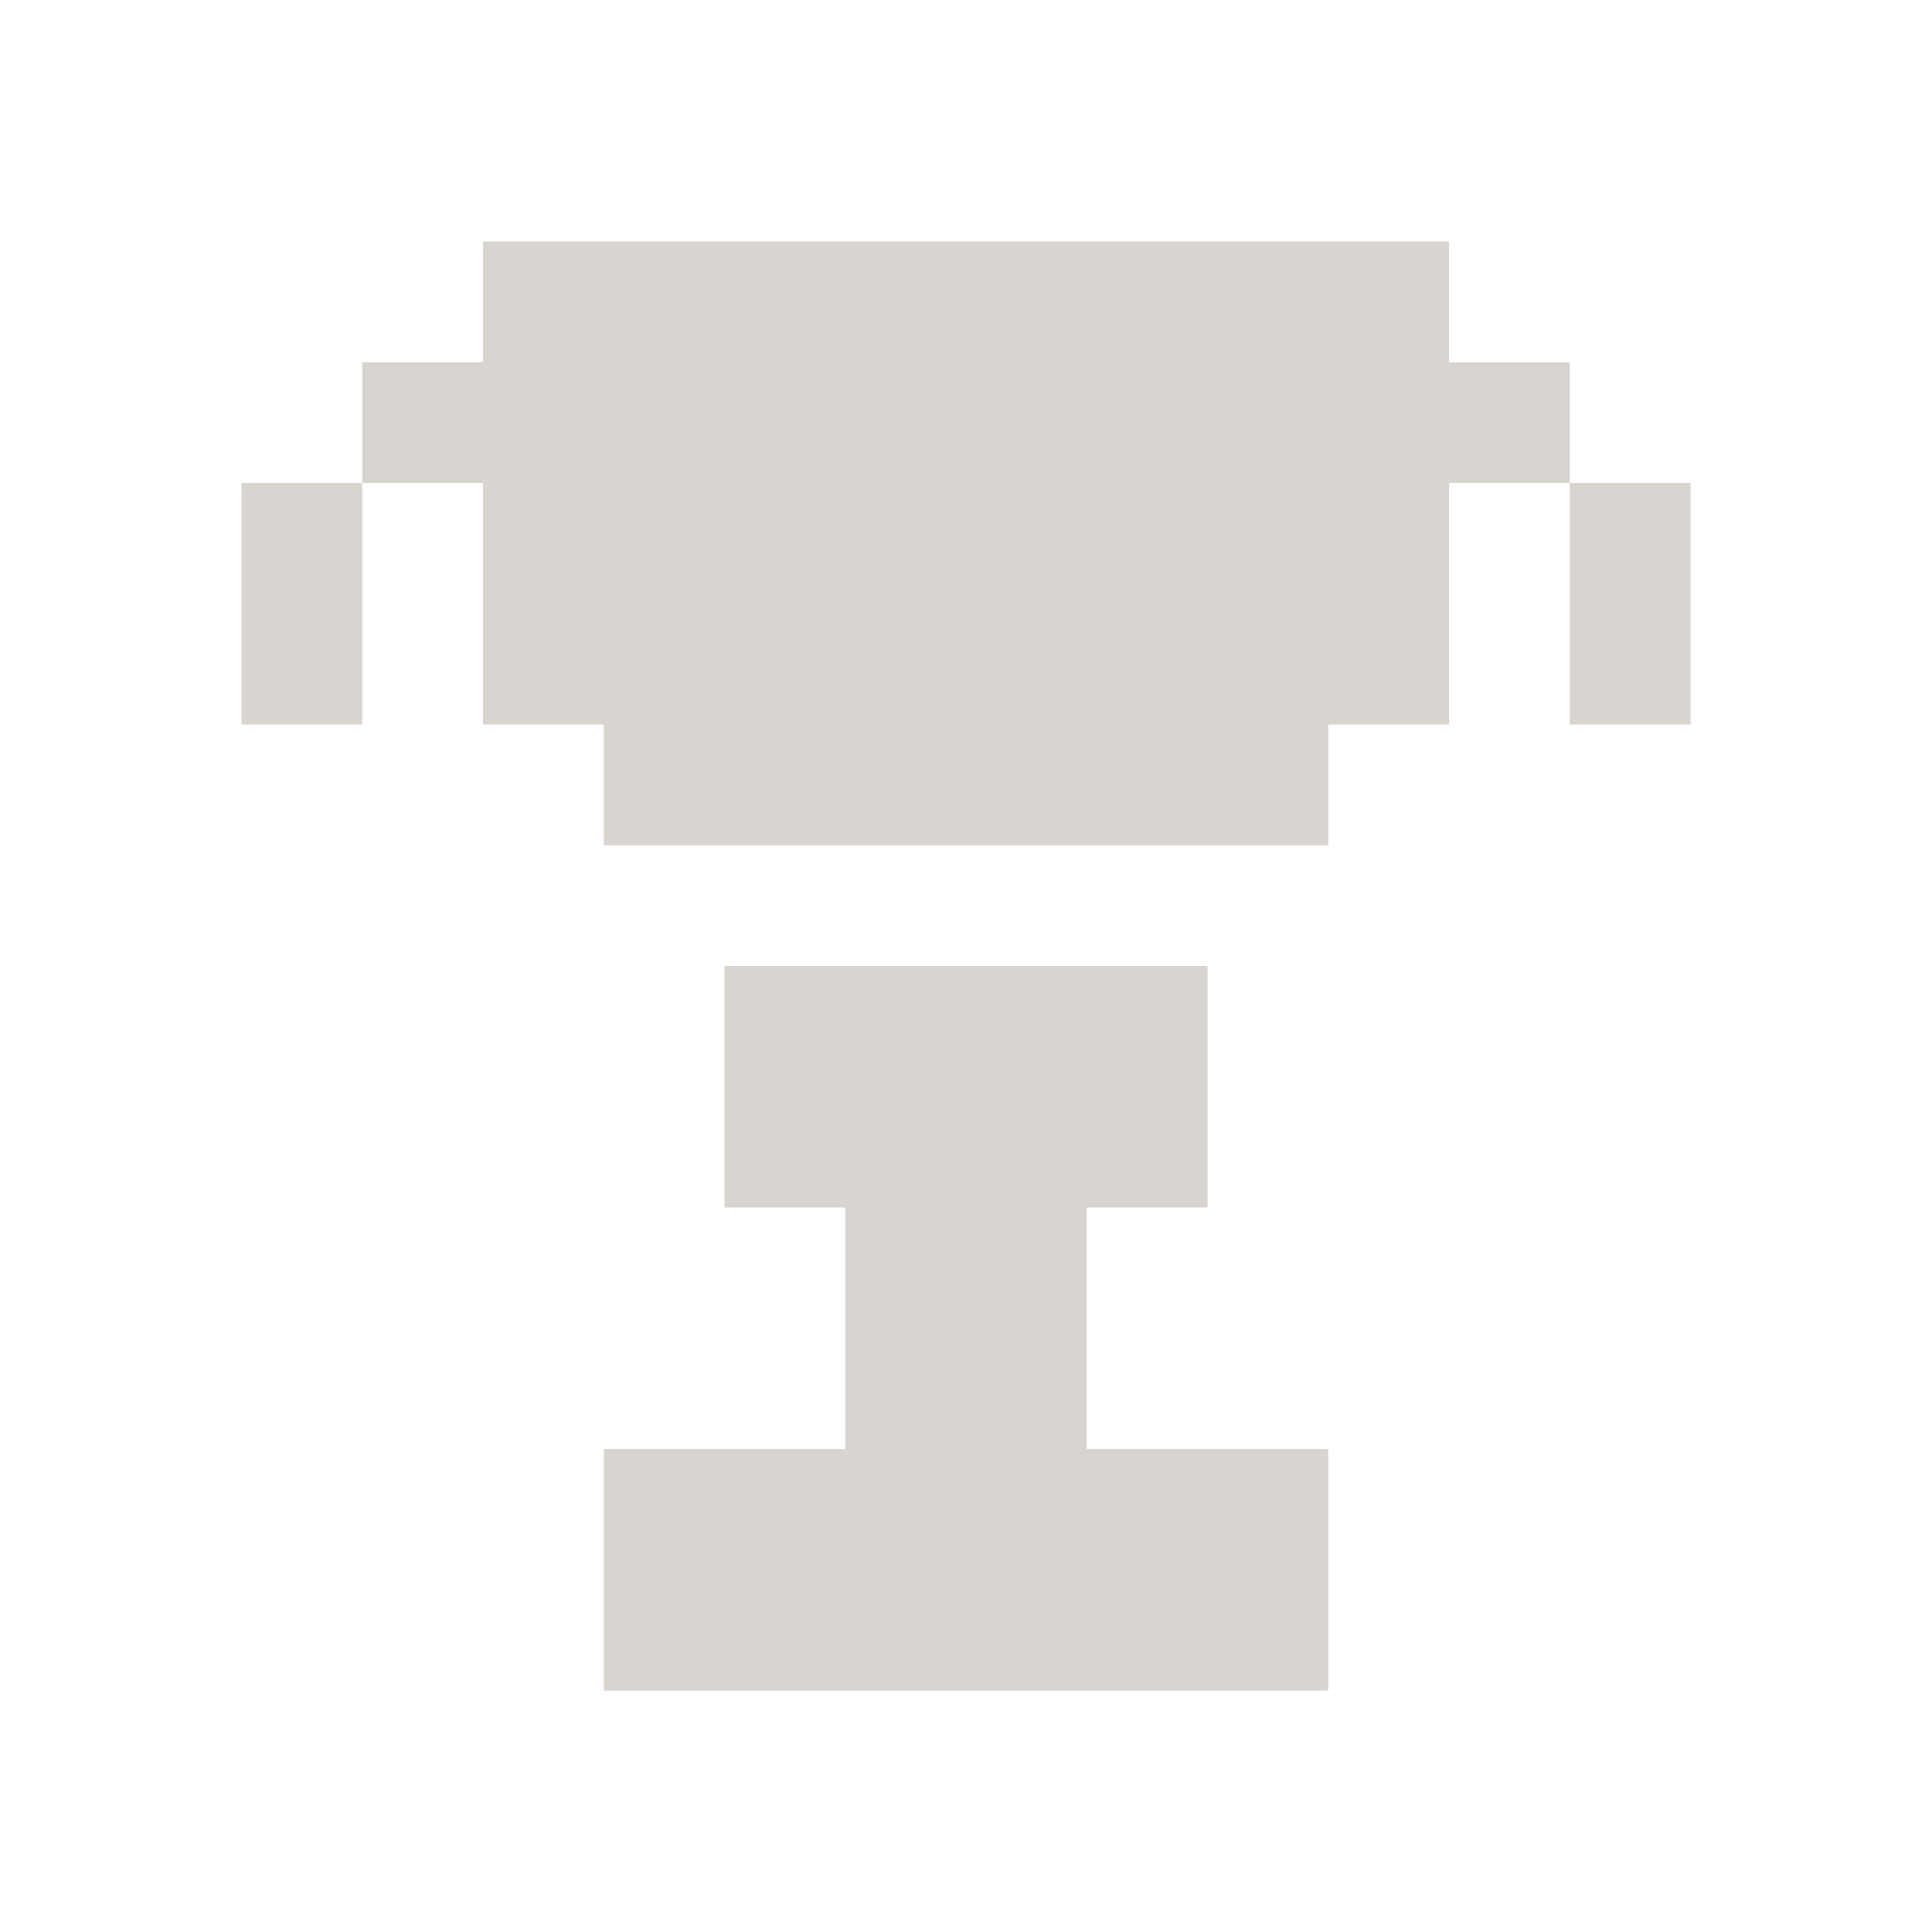
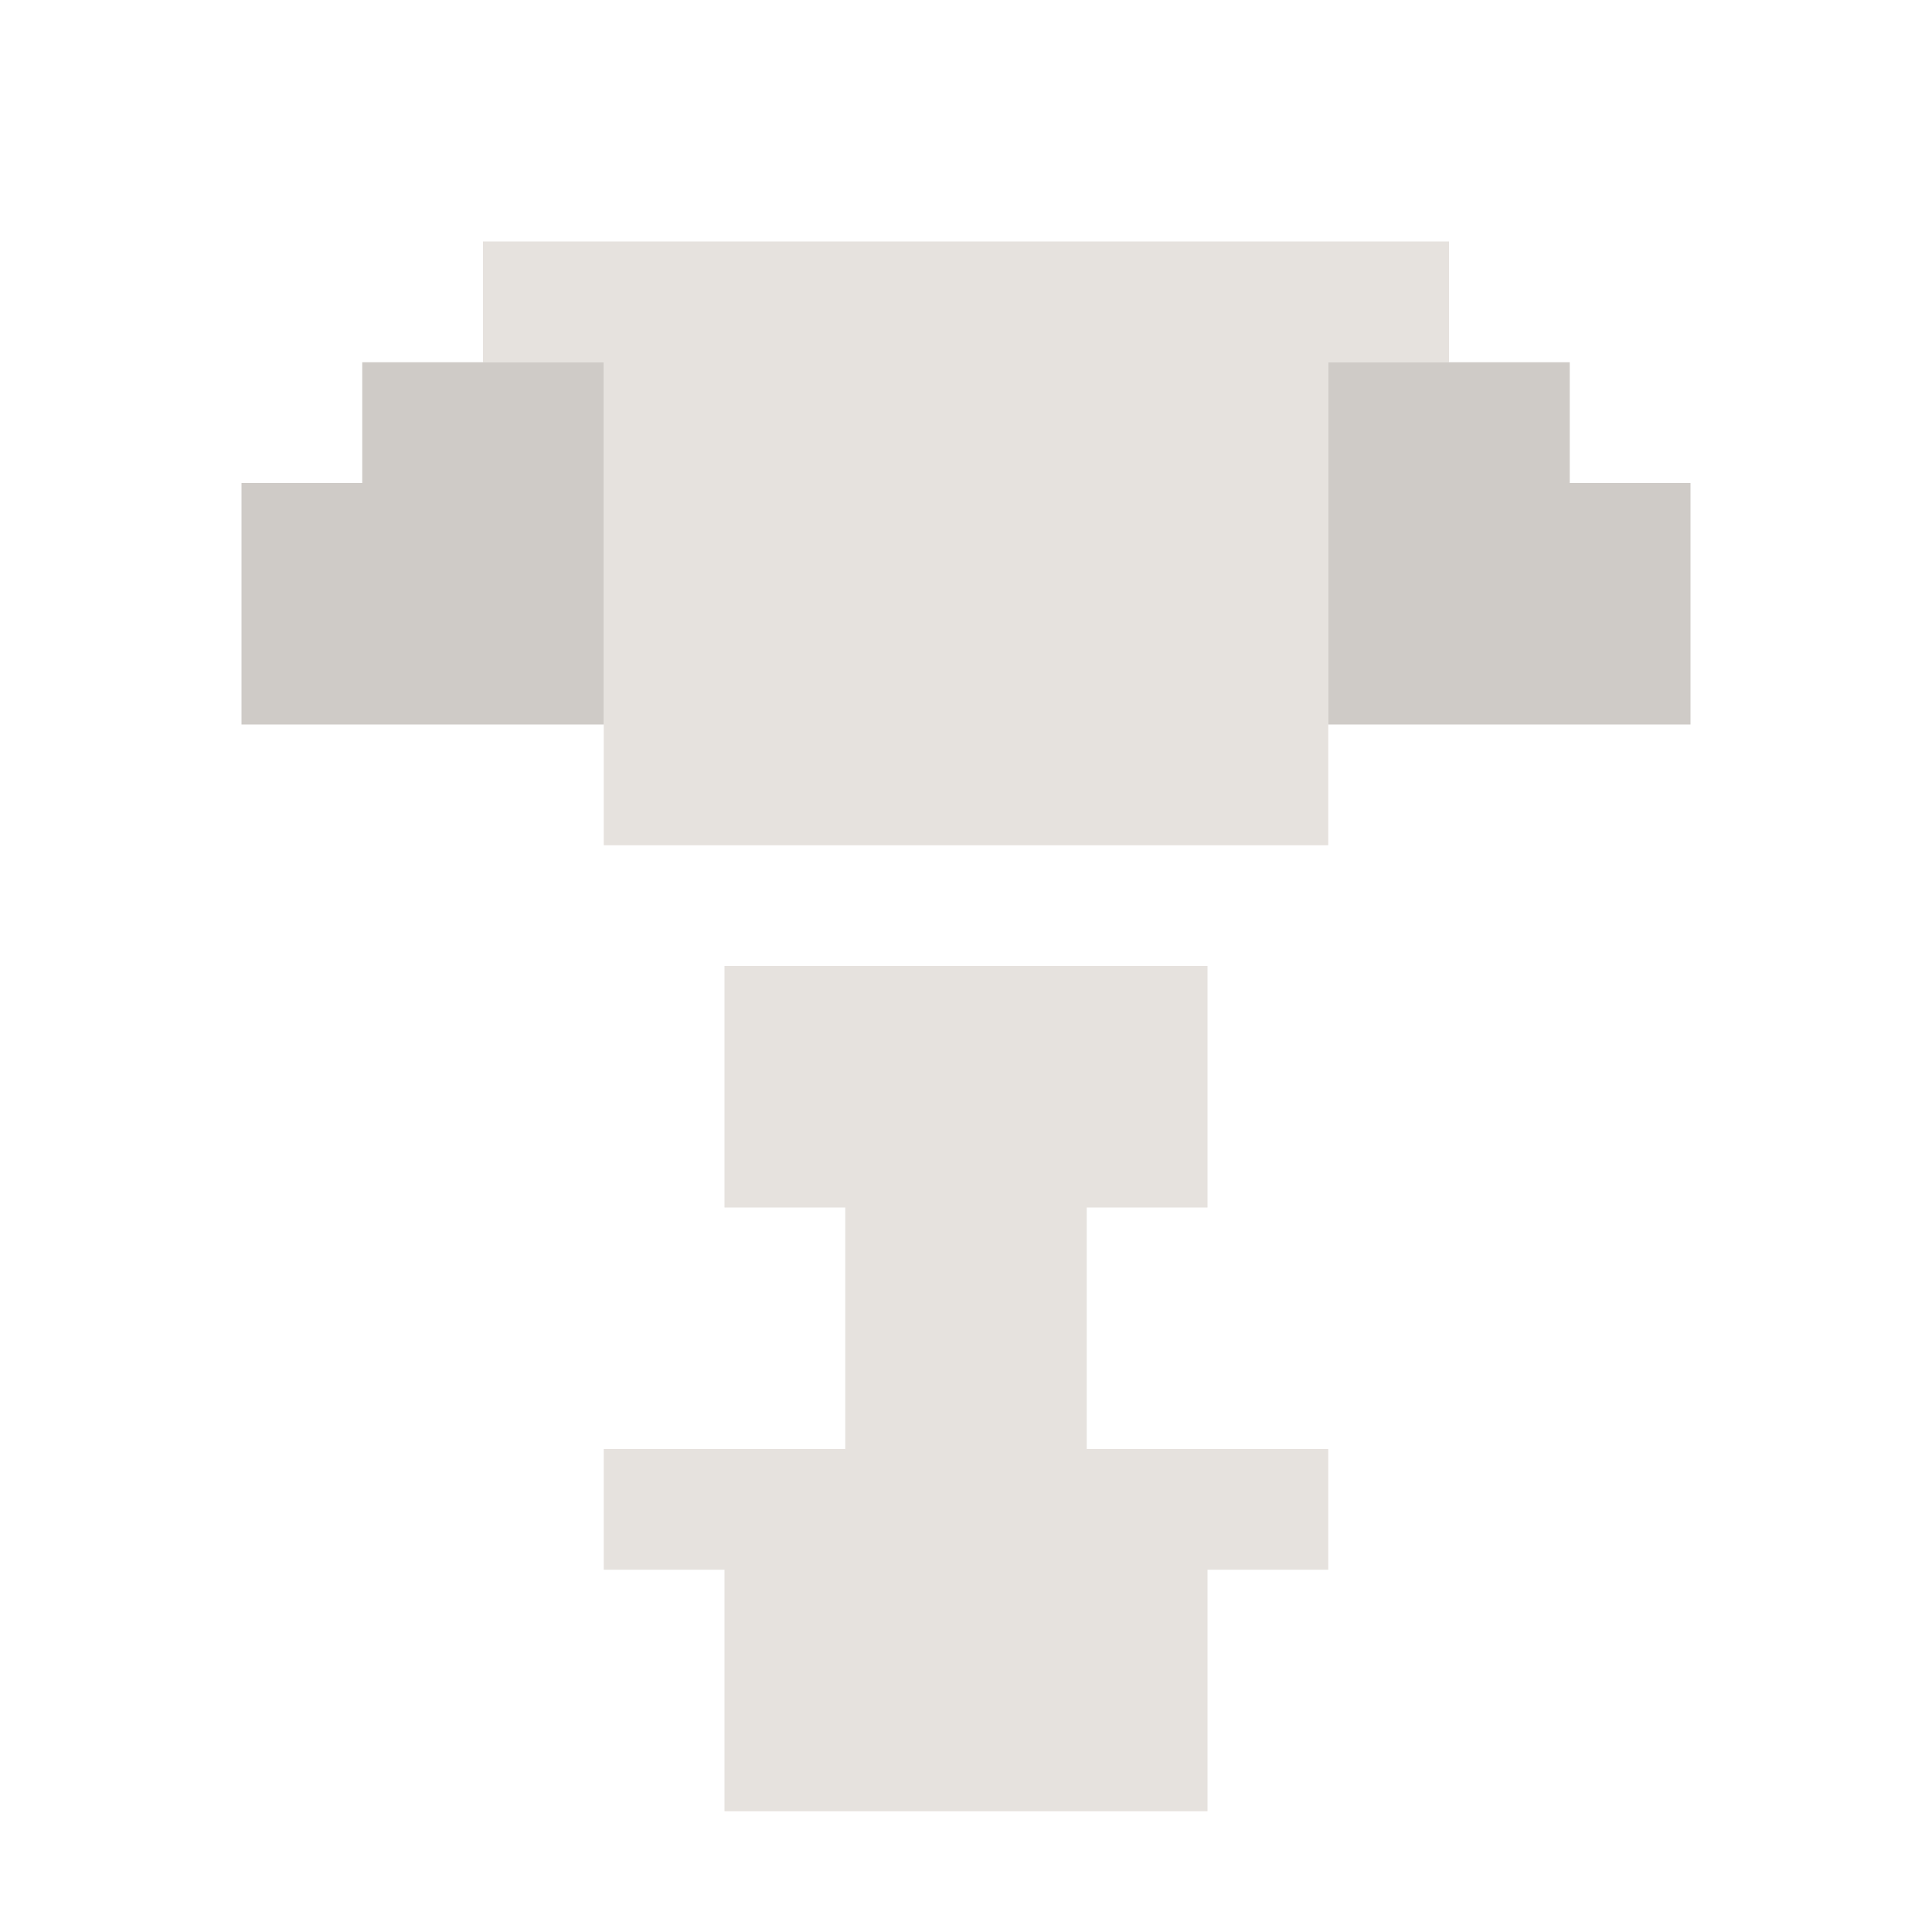
<svg xmlns="http://www.w3.org/2000/svg" viewBox="0 0 16 16" aria-hidden="true">
-   <path fill="#d8d4d0" d="M4 2h8v1H4V2zm1 1h6v4H5V3zM3 3h2v3H3V3zm8 0h2v3h-2V3zM4 4H2v2h2V4zm10 0h-2v2h2V4zM6 8h4v2H6V8zM7 10h2v2H7v-2zM5 12h6v2H5v-2z" />
+   <path fill="#e6e2de" d="M4 2h8v1H4V2zm1 1h6v4H5V3z" />
+   <path fill="#cfcbc7" d="M3 3h2v3H3V3zm8 0h2v3h-2V3zM2 4h1v2H2V4zm11 0h1v2h-1V4z" />
+   <path fill="#e6e2de" d="M6 8h4v2H6V8zm1 2h2v2H7v-2zM5 12h6v1H5v-1zm1 1h4v2H6v-2z" />
</svg>
